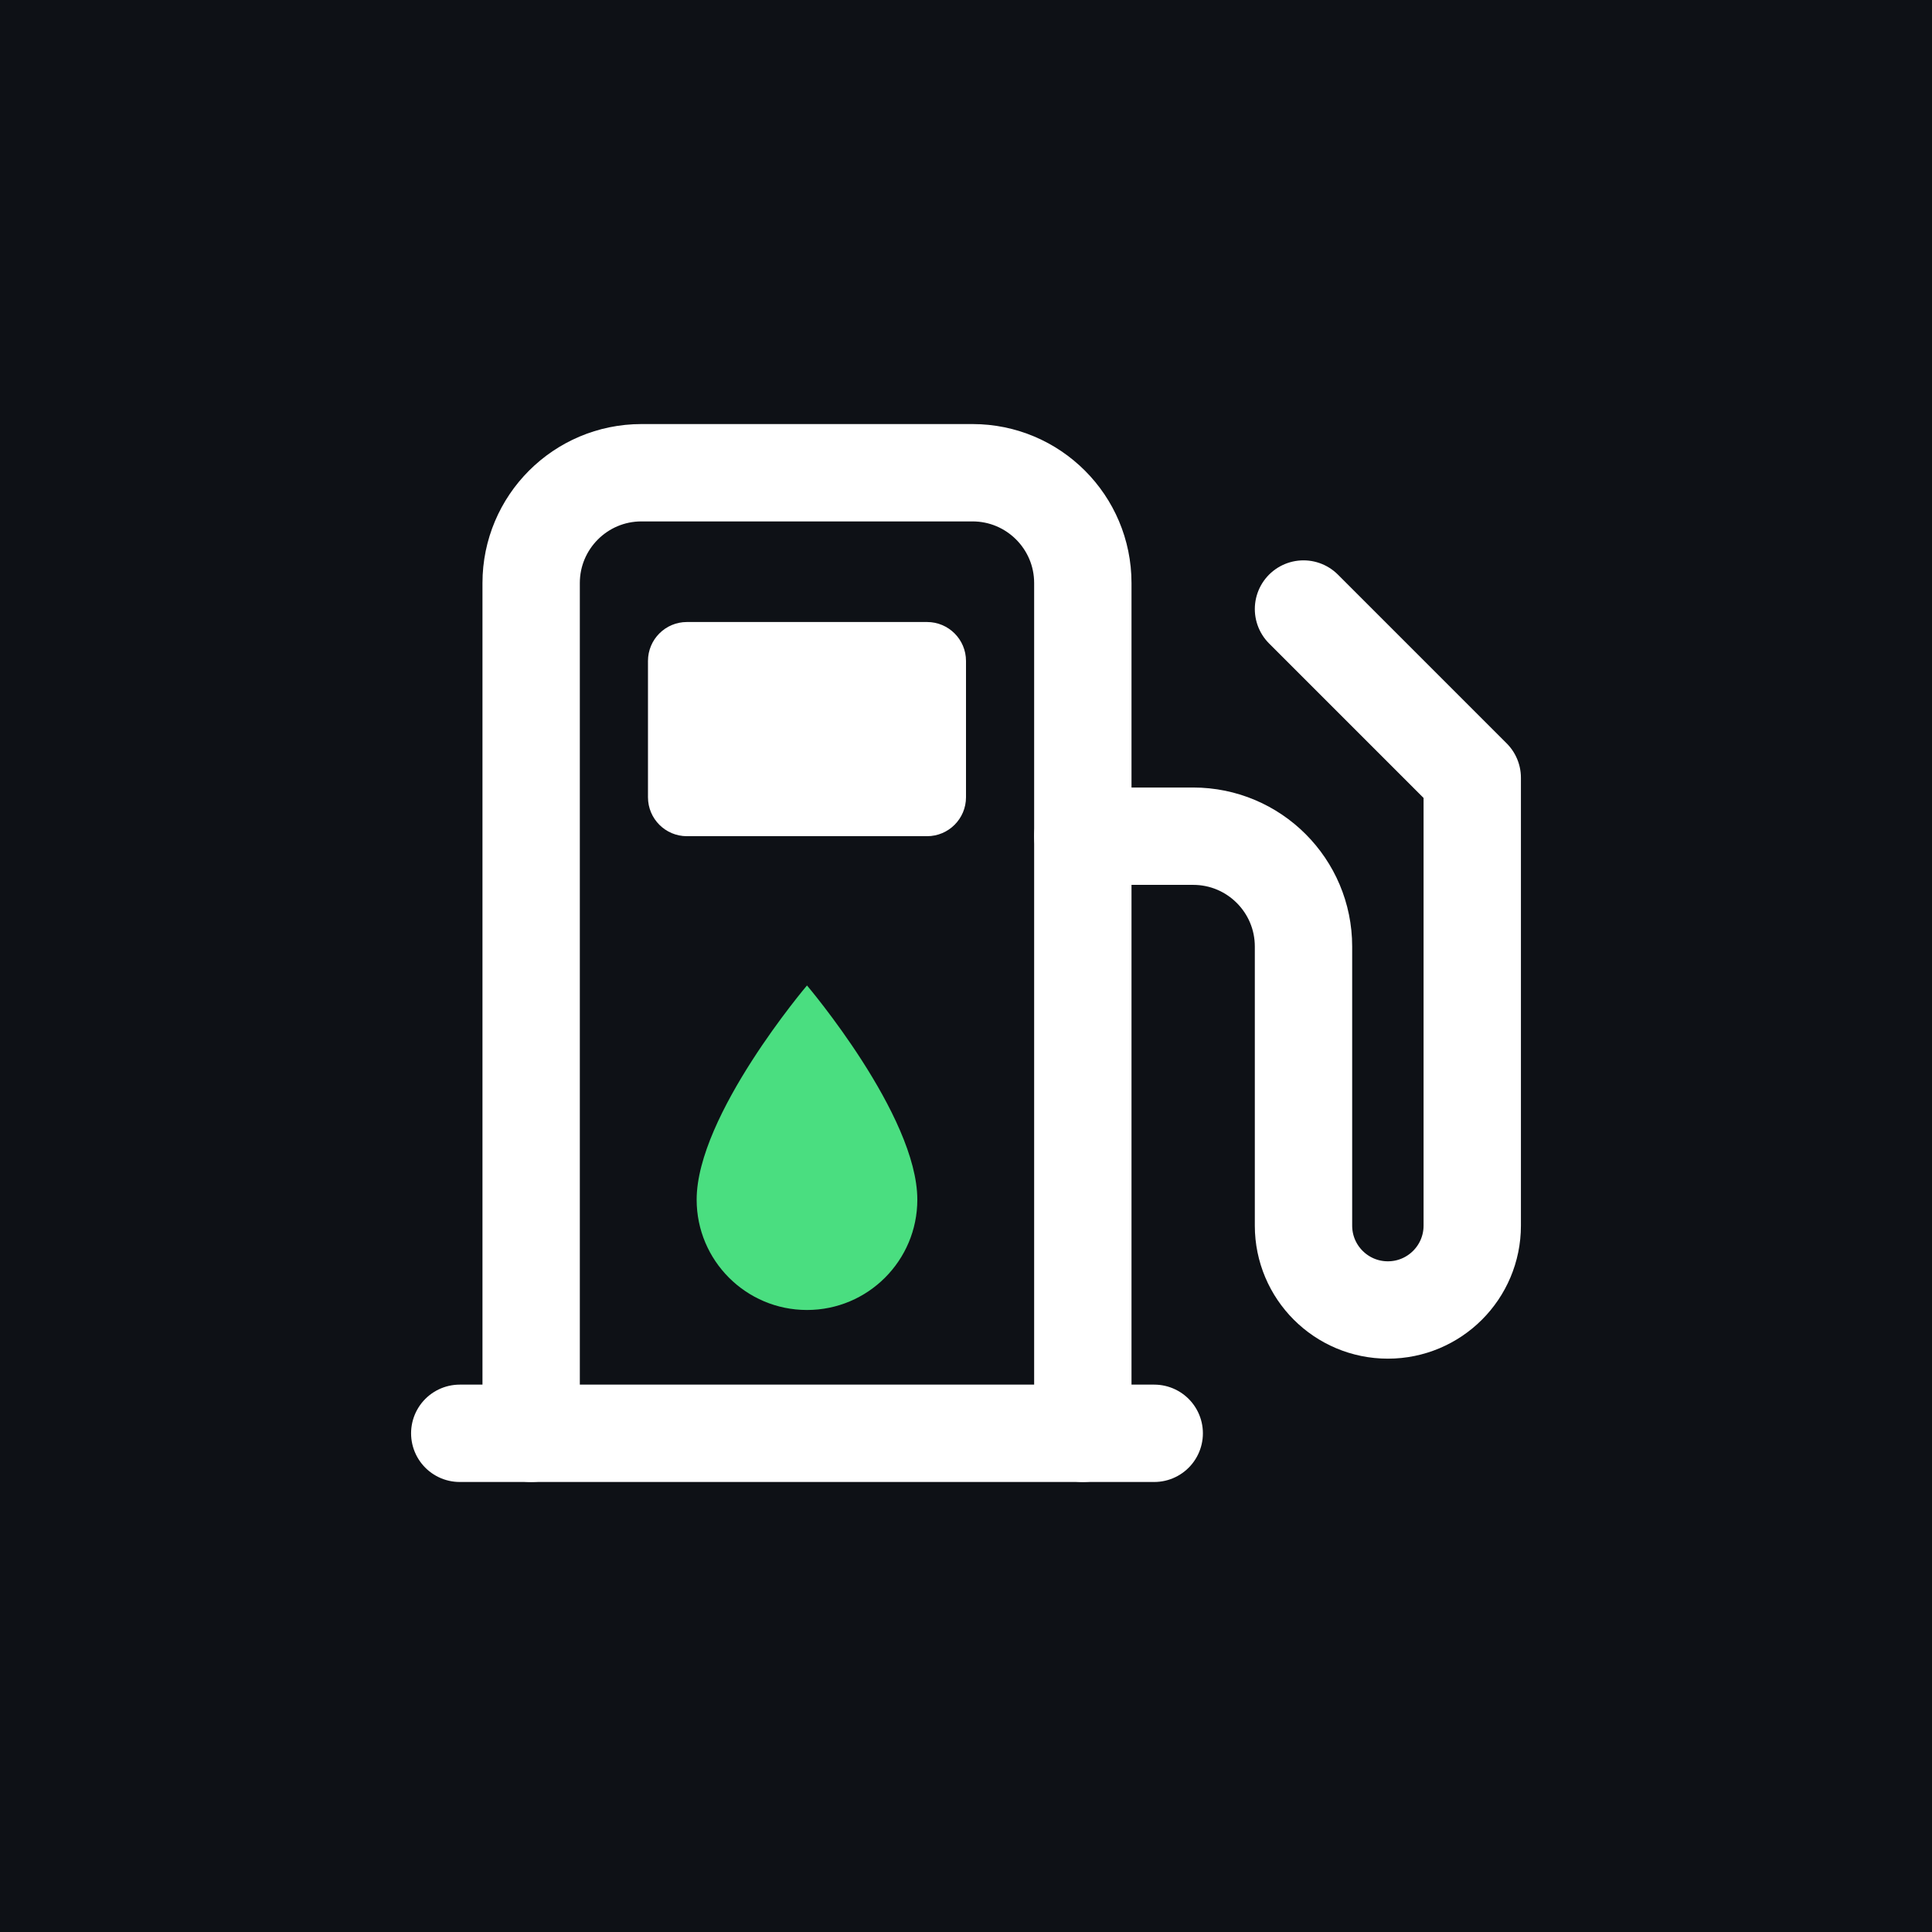
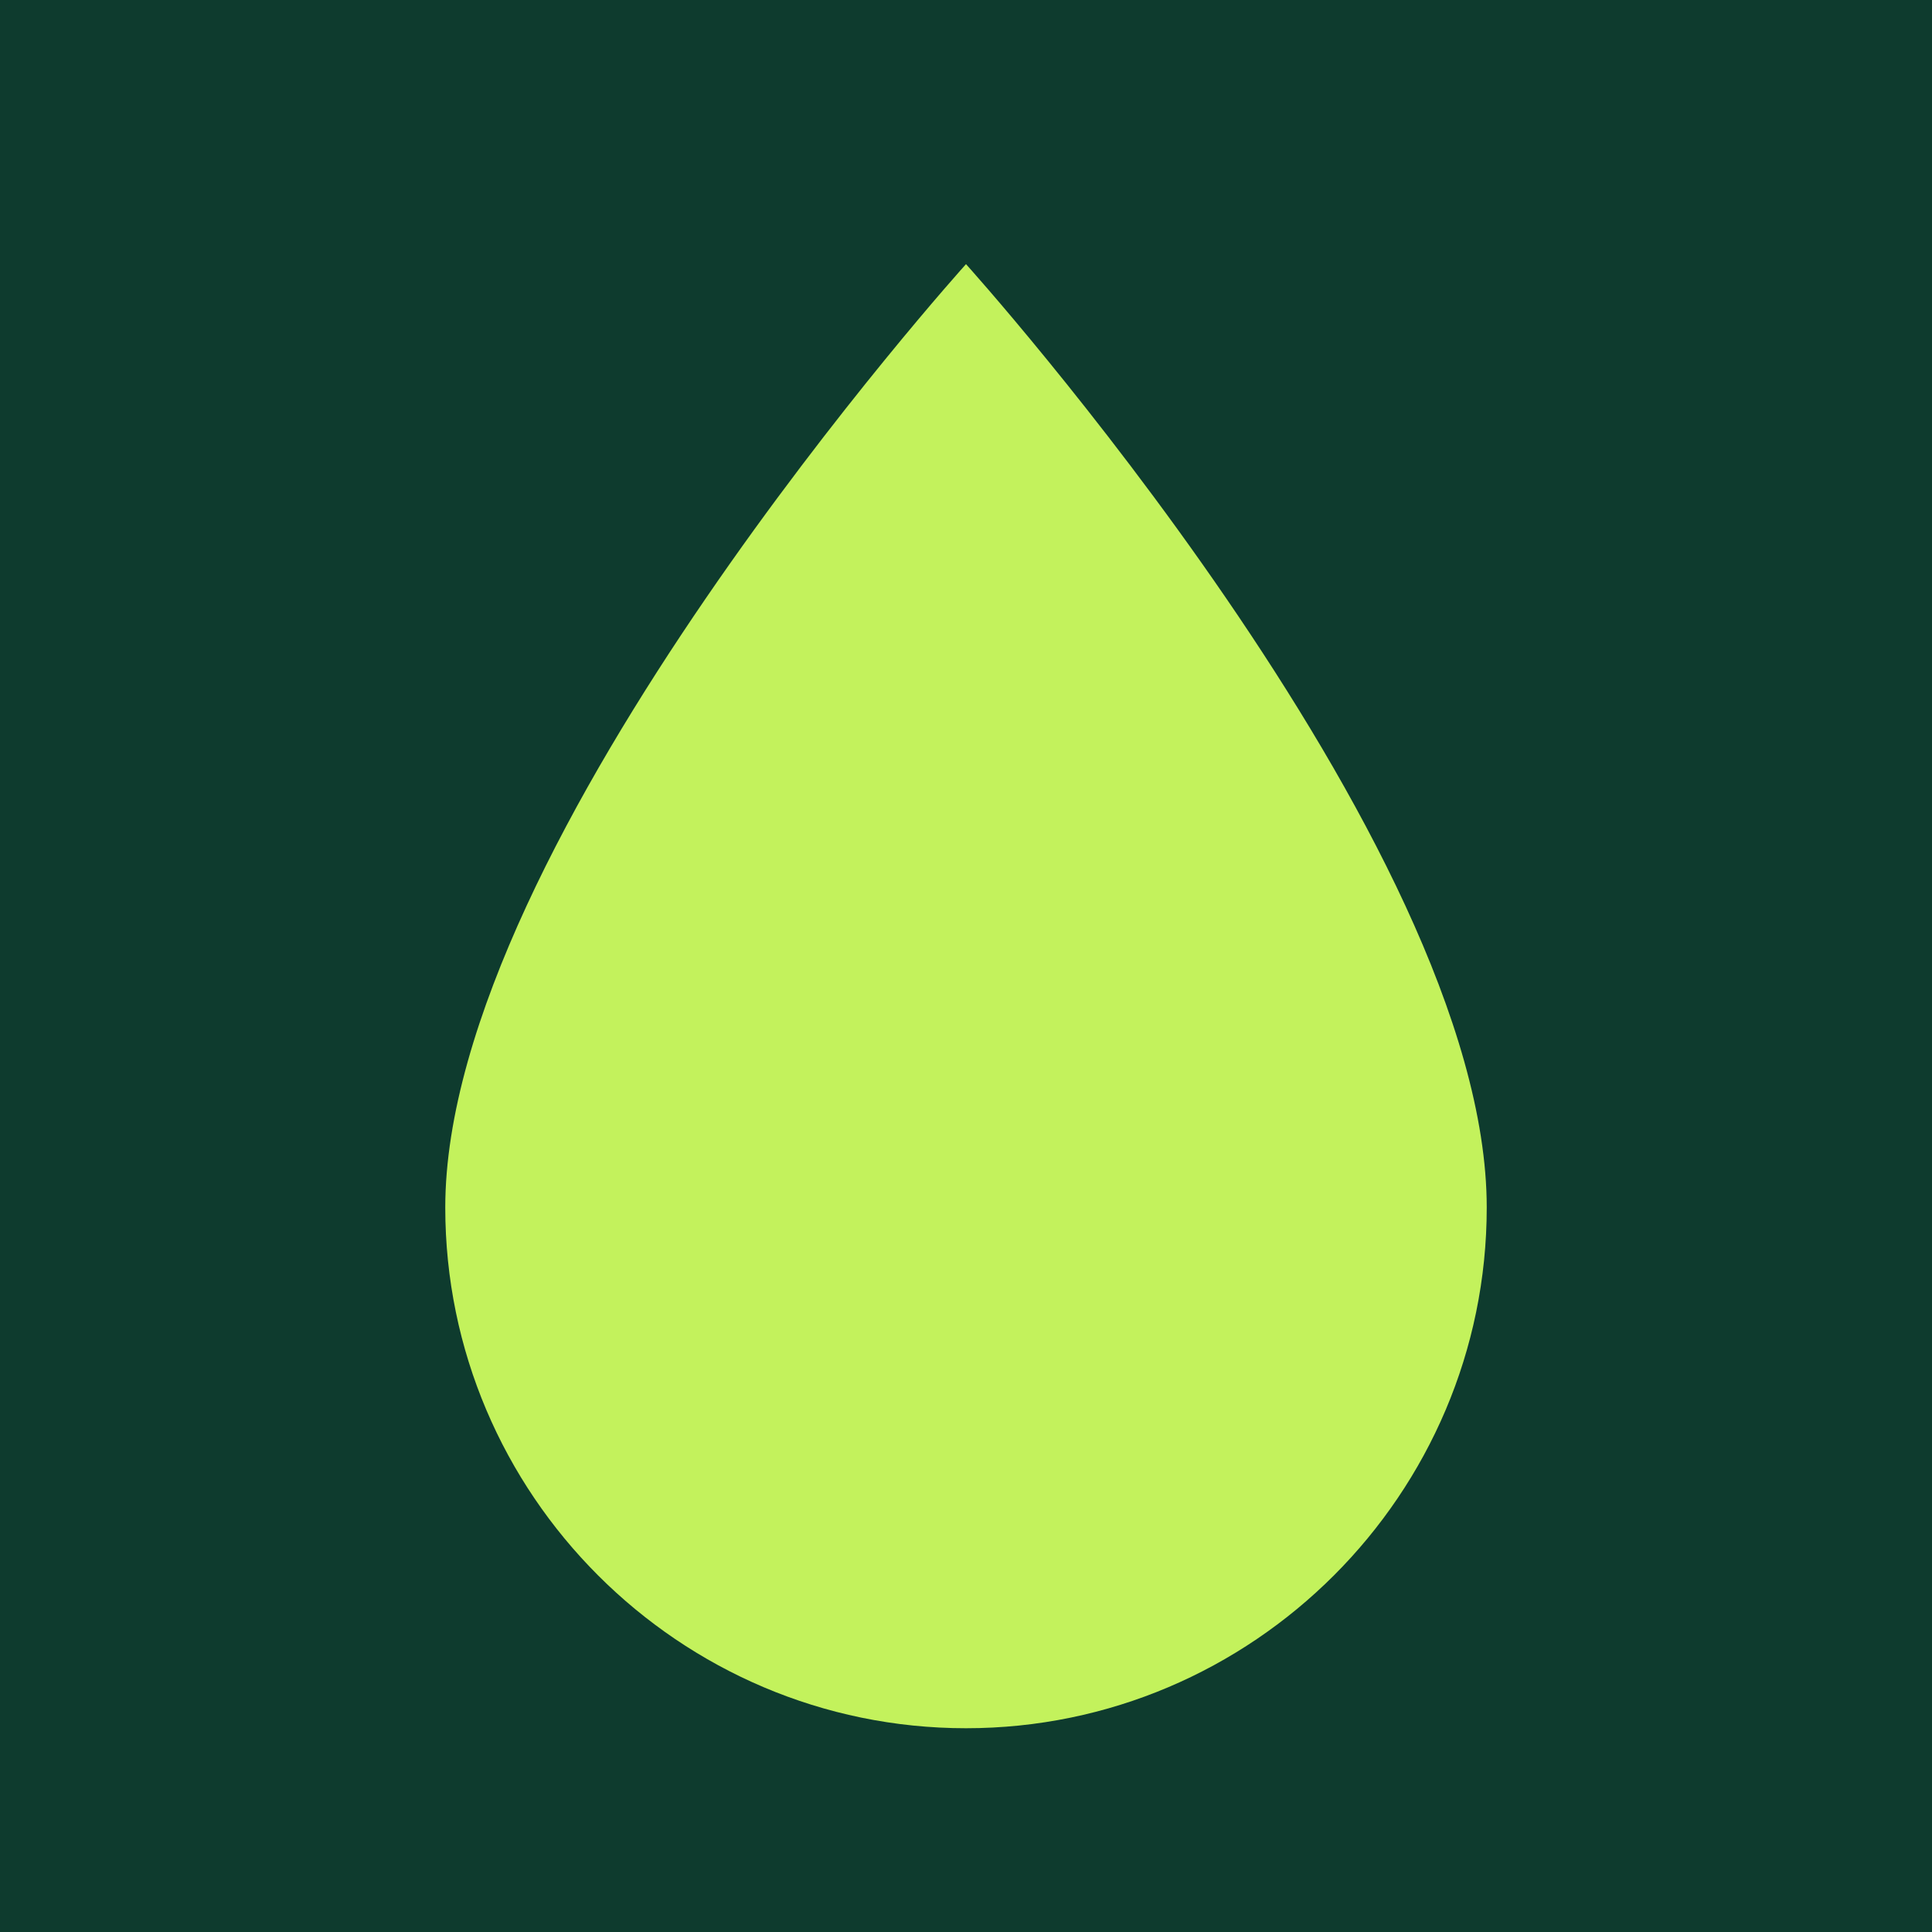
<svg xmlns="http://www.w3.org/2000/svg" viewBox="0 0 512 512">
-   <rect width="512" height="512" fill="#0E1116" />
-   <g transform="translate(256 256) scale(.86) translate(-284 -256)">
-     <g fill="none" stroke="#FFFFFF" stroke-width="30" stroke-linecap="round" stroke-linejoin="round">
-       <path d="M150 400V138a34 34 0 0 1 34-34h102a34 34 0 0 1 34 34v262" />
-       <path d="M128 400h214" />
-       <path d="M320 216h34a34 34 0 0 1 34 34v86a26 26 0 0 0 52 0V198l-52-52" />
-     </g>
-     <rect x="186" y="150" width="98" height="66" rx="12" fill="#FFFFFF" />
-     <path d="M235 262c0 0-34 40-34 66a34 34 0 0 0 68 0c0-26-34-66-34-66z" fill="#4ADE80" />
-   </g>
+   <rect width="512" height="512" rx="0" fill="#0E3B2E" />
+   <path d="M256 70C256 70 118 223 118 320 118 396 180 458 256 458S394 396 394 320C394 223 256 70 256 70Z" fill="#C3F25C" />
</svg>
